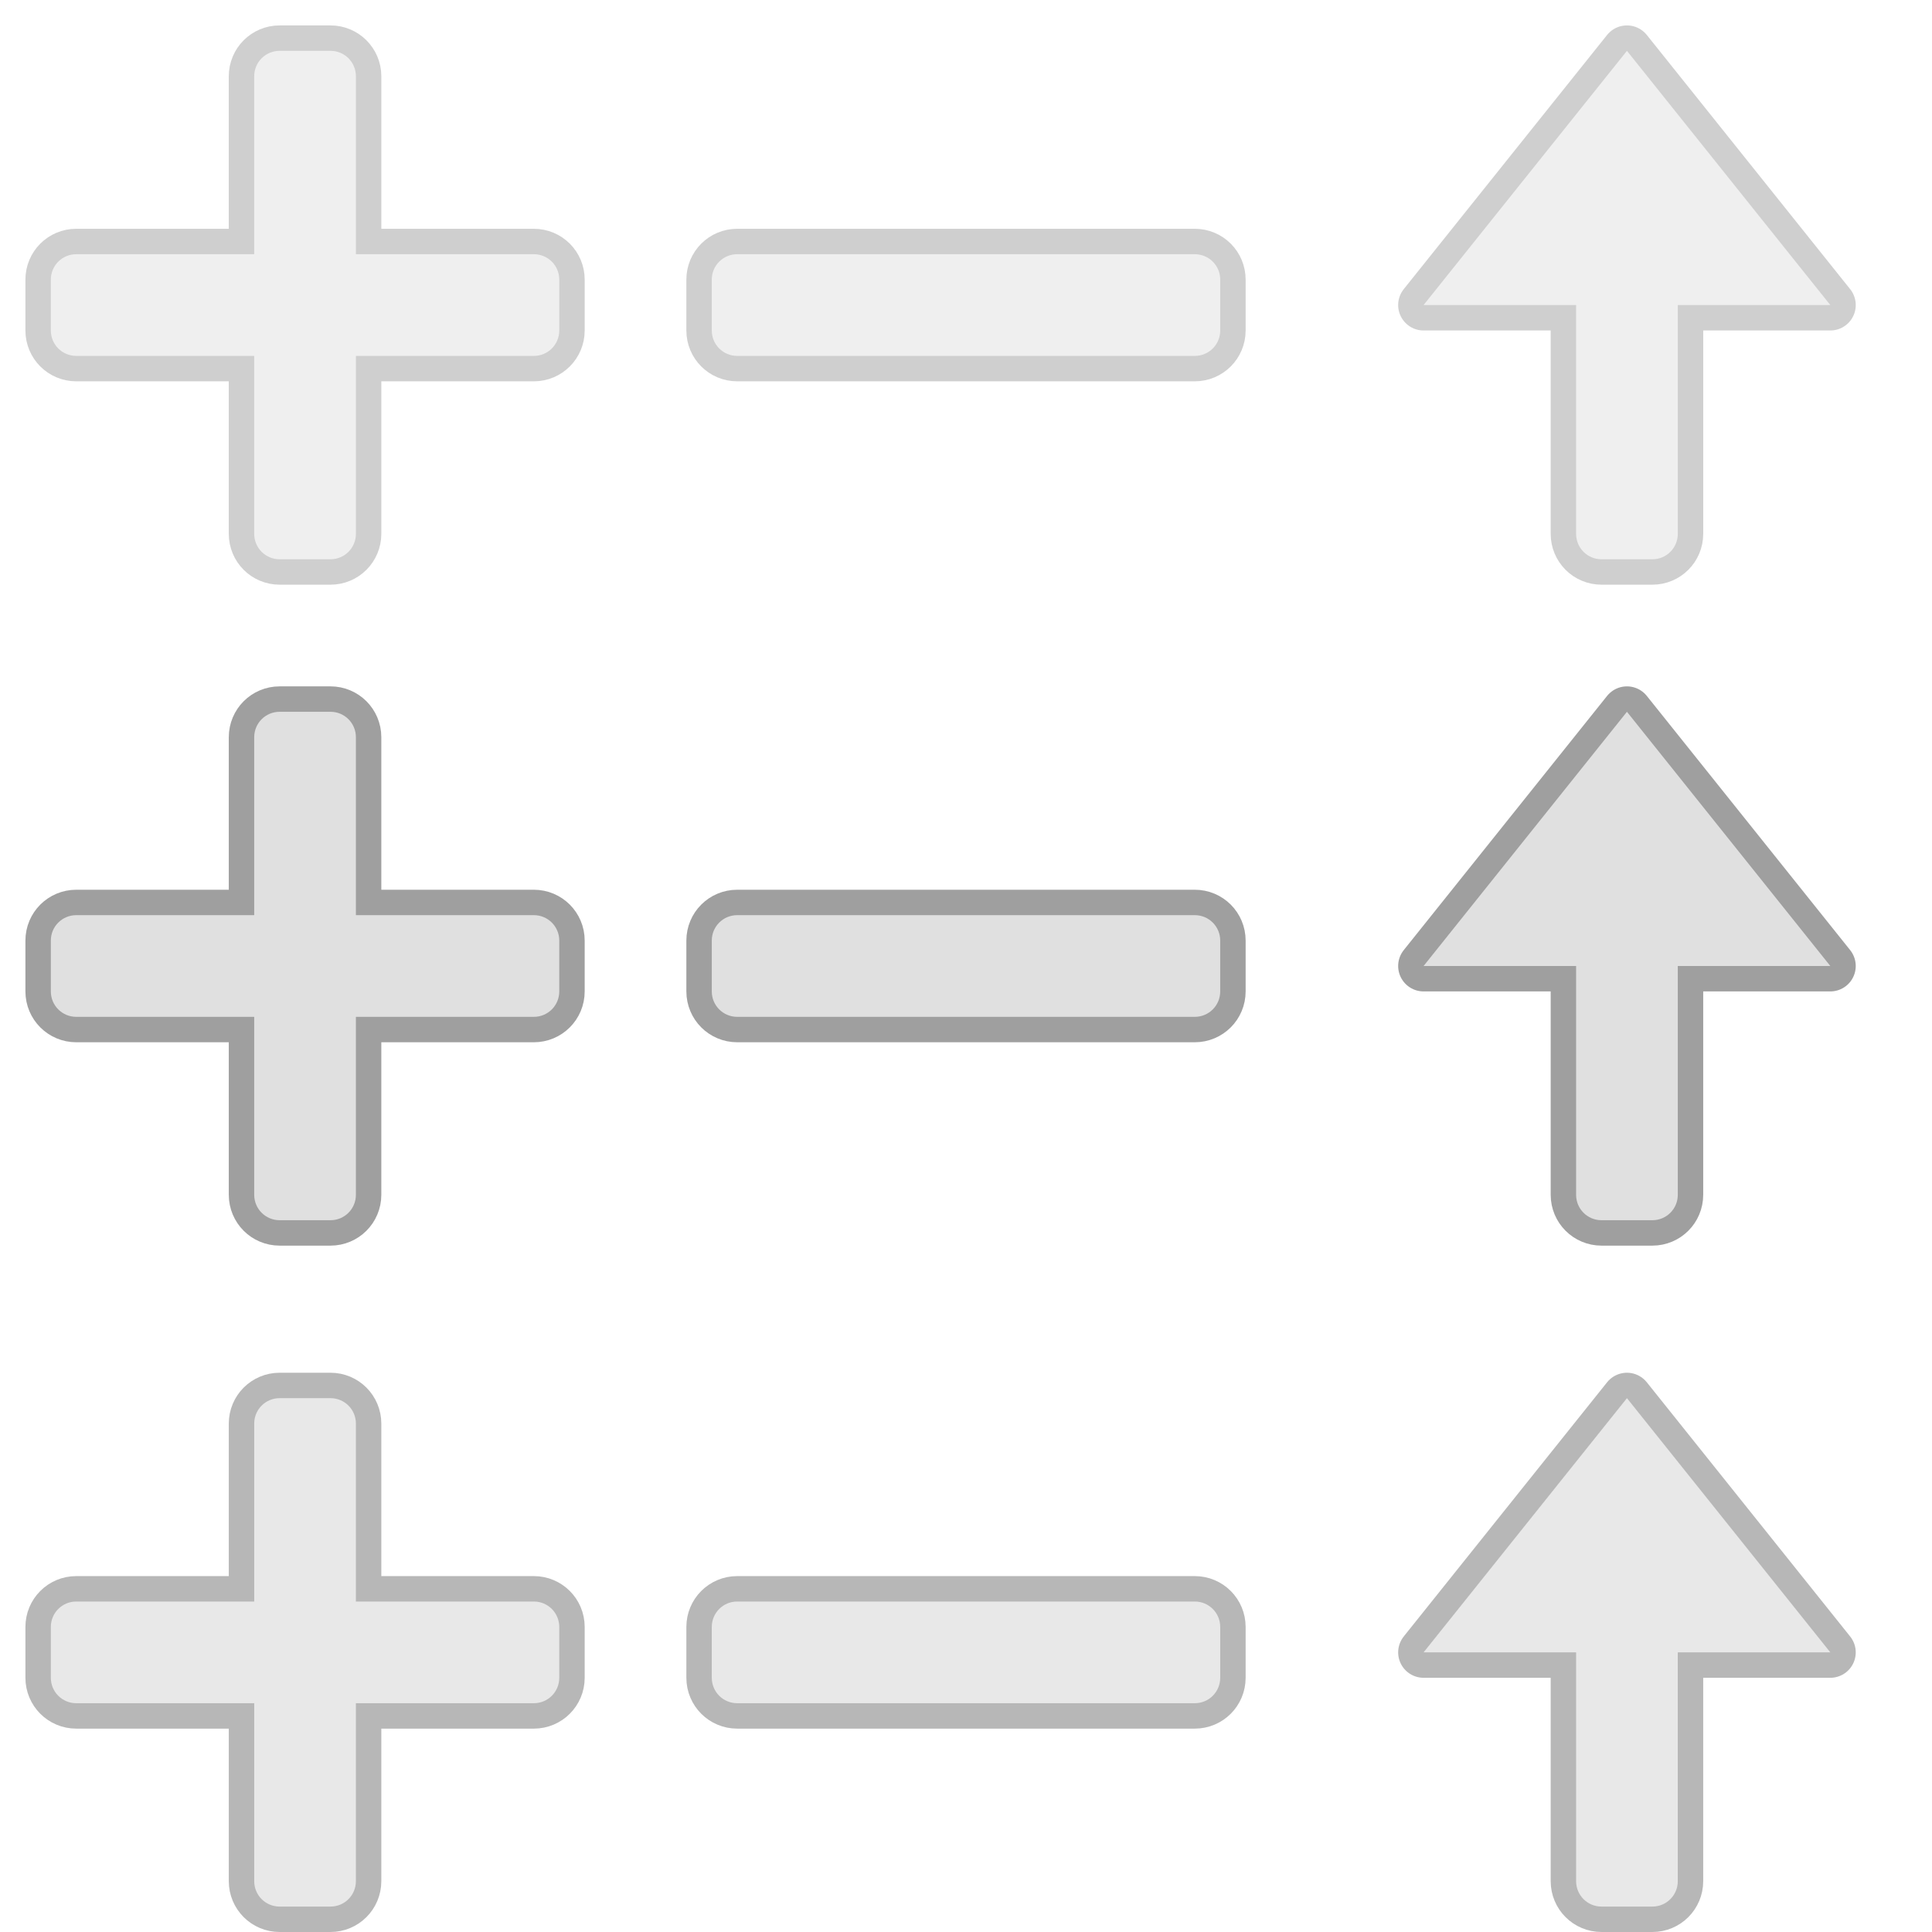
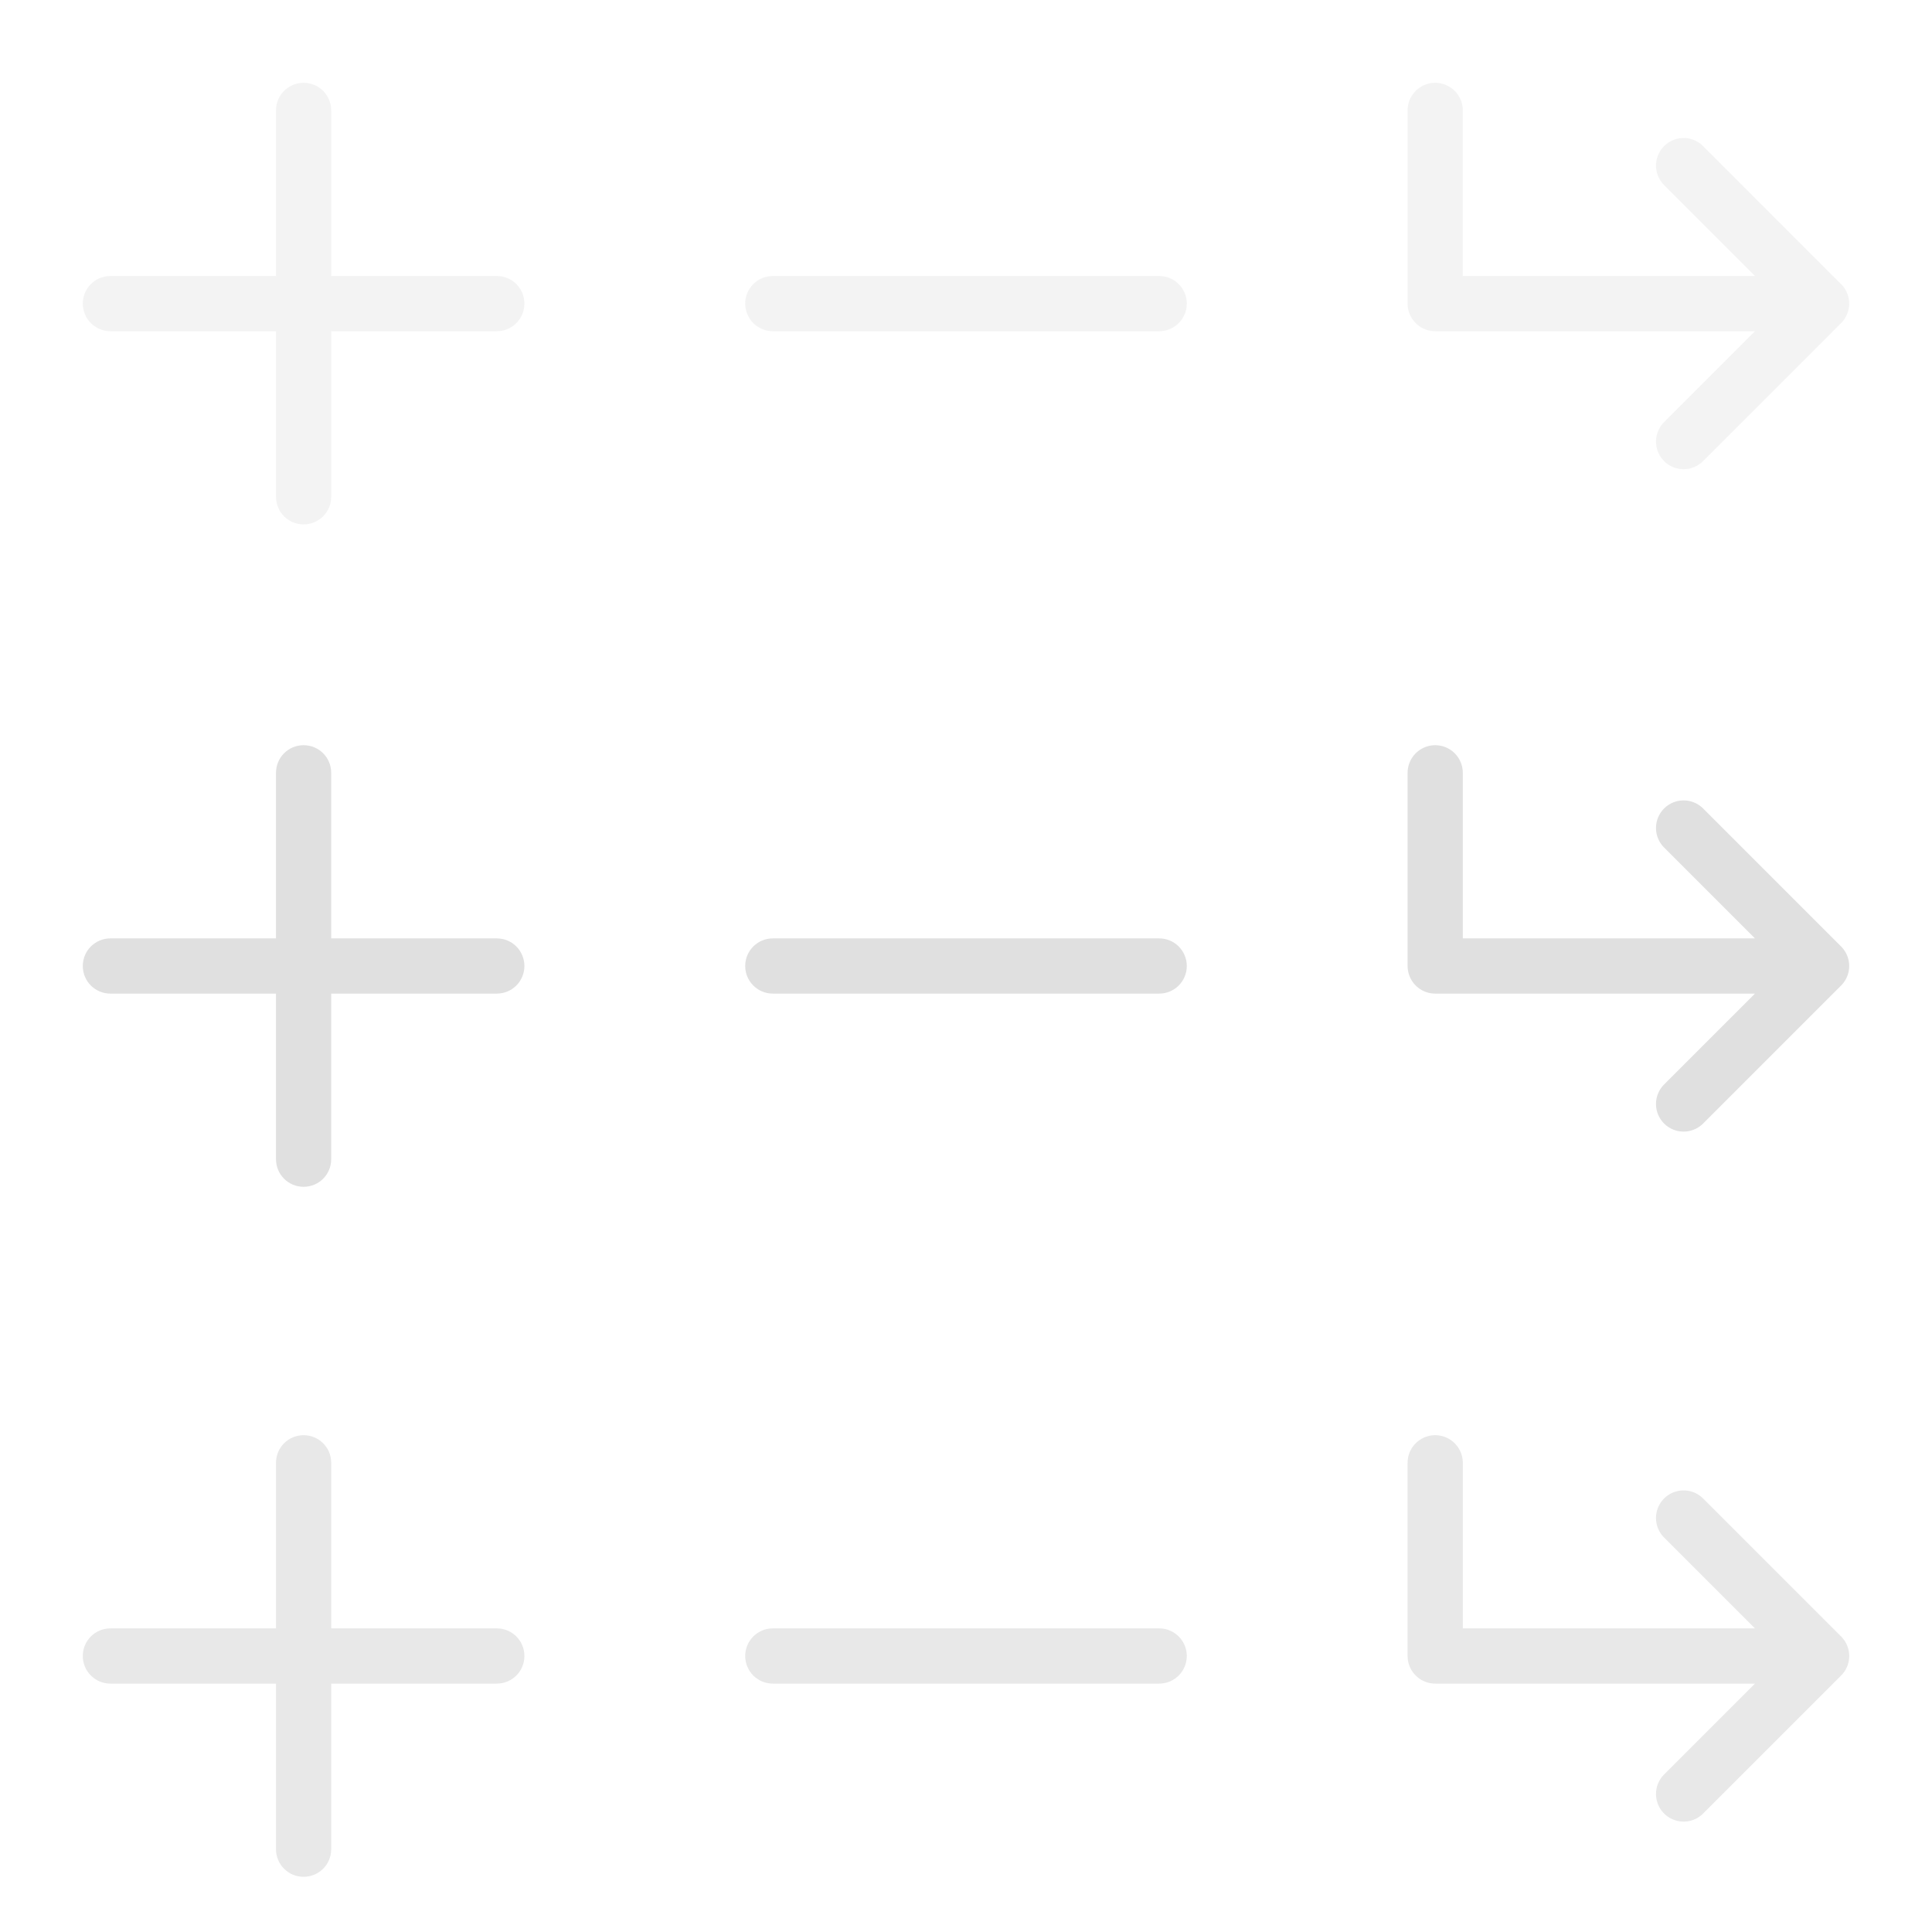
- <svg xmlns="http://www.w3.org/2000/svg" version="1.1" width="76" height="76" id="svg2">
-   <defs id="defs4" />
-   <g id="add-normal" style="opacity:0.5">
-     <rect width="24" height="24" x="0" y="0" id="rect3165" style="opacity:0.125;fill:none;stroke:none" />
-     <path style="opacity:0.375;fill:none;fill-opacity:1;fill-rule:nonzero;stroke:#000000;stroke-opacity:1;stroke-width:2;stroke-miterlimit:4;stroke-dasharray:none" id="path3018" d="m 11,2 c -0.554,0 -1,0.446 -1,1 l 0,7 -7,0 c -0.554,0 -1,0.446 -1,1 l 0,2 c 0,0.554 0.446,1 1,1 l 7,0 0,7 c 0,0.554 0.446,1 1,1 l 2,0 c 0.554,0 1,-0.446 1,-1 l 0,-7 7,0 c 0.554,0 1,-0.446 1,-1 l 0,-2 c 0,-0.554 -0.446,-1 -1,-1 l -7,0 0,-7 C 14,2.446 13.554,2 13,2 l -2,0 z" />
-     <path d="m 11,2 c -0.554,0 -1,0.446 -1,1 l 0,7 -7,0 c -0.554,0 -1,0.446 -1,1 l 0,2 c 0,0.554 0.446,1 1,1 l 7,0 0,7 c 0,0.554 0.446,1 1,1 l 2,0 c 0.554,0 1,-0.446 1,-1 l 0,-7 7,0 c 0.554,0 1,-0.446 1,-1 l 0,-2 c 0,-0.554 -0.446,-1 -1,-1 l -7,0 0,-7 C 14,2.446 13.554,2 13,2 l -2,0 z" id="rect3935" style="opacity:1;fill:#e0e0e0;fill-opacity:1;fill-rule:nonzero;stroke:none" />
+ <svg xmlns="http://www.w3.org/2000/svg" version="1.1" width="70" height="70" id="svg2">
+   <g id="add-pressed" style="opacity:0.75" transform="translate(15,75)">
+     <rect y="-27" x="-15" height="22" width="22" id="rect4198" style="opacity:1;fill:none;fill-opacity:0.251;fill-rule:evenodd;stroke:none;stroke-width:2;stroke-linecap:round;stroke-linejoin:round;stroke-miterlimit:4;stroke-dasharray:none;stroke-dashoffset:0;stroke-opacity:1" />
+     <path style="opacity:1;fill:#E0E0E0;fill-opacity:1;fill-rule:evenodd;stroke:none;stroke-width:2;stroke-linecap:round;stroke-linejoin:round;stroke-miterlimit:4;stroke-dasharray:none;stroke-dashoffset:0;stroke-opacity:1" d="m -4,-23 c -0.554,0 -1,0.446 -1,1 l 0,6 -6,0 c -0.554,0 -1,0.446 -1,1 0,0.554 0.446,1 1,1 l 6,0 0,6 c 0,0.554 0.446,1 1,1 0.554,0 1,-0.446 1,-1 l 0,-6 6,0 c 0.554,0 1,-0.446 1,-1 0,-0.554 -0.446,-1 -1,-1 l -6,0 0,-6 c 0,-0.554 -0.446,-1 -1,-1 z" id="rect4199" />
  </g>
-   <g id="remove-normal" style="opacity:0.5">
-     <rect width="24" height="24" x="26" y="0" id="rect3944" style="opacity:0.125;fill:none;stroke:none" />
-     <path style="opacity:0.375;fill:none;fill-opacity:1;fill-rule:nonzero;stroke:#000000;stroke-opacity:1;stroke-width:2;stroke-miterlimit:4;stroke-dasharray:none" id="path3788" d="m 29,10 c -0.554,0 -1,0.446 -1,1 l 0,2 c 0,0.554 0.446,1 1,1 l 18,0 c 0.554,0 1,-0.446 1,-1 l 0,-2 c 0,-0.554 -0.446,-1 -1,-1 z" />
-     <path d="m 29,10 c -0.554,0 -1,0.446 -1,1 l 0,2 c 0,0.554 0.446,1 1,1 l 18,0 c 0.554,0 1,-0.446 1,-1 l 0,-2 c 0,-0.554 -0.446,-1 -1,-1 z" id="path3946" style="opacity:1;fill:#e0e0e0;fill-opacity:1;fill-rule:nonzero;stroke:none" />
+   <g id="remove-pressed" style="opacity:0.75" transform="translate(15,75)">
+     <rect style="opacity:1;fill:none;fill-opacity:0.251;fill-rule:evenodd;stroke:none;stroke-width:2;stroke-linecap:round;stroke-linejoin:round;stroke-miterlimit:4;stroke-dasharray:none;stroke-dashoffset:0;stroke-opacity:1" id="rect4218" width="22" height="22" x="9" y="-27" />
+     <rect ry="1" y="-16" x="12" height="2" width="16" id="rect4203" style="opacity:1;fill:#E0E0E0;fill-opacity:1;fill-rule:evenodd;stroke:none;stroke-width:2;stroke-linecap:round;stroke-linejoin:round;stroke-miterlimit:4;stroke-dasharray:none;stroke-dashoffset:0;stroke-opacity:1" />
  </g>
-   <g id="open-normal" style="opacity:0.5">
-     <rect width="24" height="24" x="52" y="0" id="rect3948" style="opacity:0.125;fill:none;stroke:none" />
-     <path style="opacity:0.375;fill:none;fill-opacity:1;fill-rule:nonzero;stroke:#000000;stroke-opacity:1;stroke-width:2;stroke-miterlimit:4;stroke-dasharray:none;stroke-linejoin:round" id="path3790" d="m 64,2 -8,10 6,0 0,9 c 0,0.554 0.446,1 1,1 l 2,0 c 0.554,0 1,-0.446 1,-1 l 0,-9 6,0 -8,-10 z" />
-     <path d="m 64,2 -8,10 6,0 0,9 c 0,0.554 0.446,1 1,1 l 2,0 c 0.554,0 1,-0.446 1,-1 l 0,-9 6,0 -8,-10 z" id="path3950" style="opacity:1;fill:#e0e0e0;fill-opacity:1;fill-rule:nonzero;stroke:none" />
+   <g id="open-pressed" style="opacity:0.75" transform="translate(15,75)">
+     <rect y="-27" x="33" height="22" width="22" id="rect3370" style="opacity:1;fill:none;fill-opacity:0.251;fill-rule:evenodd;stroke:none;stroke-width:2;stroke-linecap:round;stroke-linejoin:round;stroke-miterlimit:4;stroke-dasharray:none;stroke-dashoffset:0;stroke-opacity:1" />
+     <path d="m 46,-20 5,5 -5,5 m -9,-12 0,7 13,0" style="opacity:1;fill:none;fill-opacity:1;fill-rule:evenodd;stroke:#E0E0E0;stroke-width:2;stroke-linecap:round;stroke-linejoin:round;stroke-miterlimit:4;stroke-dasharray:none;stroke-dashoffset:0;stroke-opacity:1" id="path4207" />
  </g>
-   <g id="add-hover">
-     <rect width="24" height="24" x="0" y="26" id="rect3955" style="opacity:0.125;fill:none;stroke:none" />
-     <path style="fill:none;fill-opacity:1;fill-rule:nonzero;stroke:#000000;stroke-opacity:1;stroke-width:2;stroke-miterlimit:4;stroke-dasharray:none;opacity:0.375" id="path3792" d="m 11,28 c -0.554,0 -1,0.446 -1,1 l 0,7 -7,0 c -0.554,0 -1,0.446 -1,1 l 0,2 c 0,0.554 0.446,1 1,1 l 7,0 0,7 c 0,0.554 0.446,1 1,1 l 2,0 c 0.554,0 1,-0.446 1,-1 l 0,-7 7,0 c 0.554,0 1,-0.446 1,-1 l 0,-2 c 0,-0.554 -0.446,-1 -1,-1 l -7,0 0,-7 c 0,-0.554 -0.446,-1 -1,-1 l -2,0 z" />
-     <path d="m 11,28 c -0.554,0 -1,0.446 -1,1 l 0,7 -7,0 c -0.554,0 -1,0.446 -1,1 l 0,2 c 0,0.554 0.446,1 1,1 l 7,0 0,7 c 0,0.554 0.446,1 1,1 l 2,0 c 0.554,0 1,-0.446 1,-1 l 0,-7 7,0 c 0.554,0 1,-0.446 1,-1 l 0,-2 c 0,-0.554 -0.446,-1 -1,-1 l -7,0 0,-7 c 0,-0.554 -0.446,-1 -1,-1 l -2,0 z" id="path3957" style="fill:#e0e0e0;fill-opacity:1;fill-rule:nonzero;stroke:none" />
+   <g id="add-hover" transform="translate(15,51)">
+     <rect style="opacity:1;fill:none;fill-opacity:0.251;fill-rule:evenodd;stroke:none;stroke-width:2;stroke-linecap:round;stroke-linejoin:round;stroke-miterlimit:4;stroke-dasharray:none;stroke-dashoffset:0;stroke-opacity:1" id="rect4225" width="22" height="22" x="-15" y="-27" />
+     <path style="opacity:1;fill:#E0E0E0;fill-opacity:1;fill-rule:evenodd;stroke:none;stroke-width:2;stroke-linecap:round;stroke-linejoin:round;stroke-miterlimit:4;stroke-dasharray:none;stroke-dashoffset:0;stroke-opacity:1" d="m -4,-48 c -0.554,0 -1,0.446 -1,1 l 0,6 -6,0 c -0.554,0 -1,0.446 -1,1 0,0.554 0.446,1 1,1 l 6,0 0,6 c 0,0.554 0.446,1 1,1 0.554,0 1,-0.446 1,-1 l 0,-6 6,0 c 0.554,0 1,-0.446 1,-1 0,-0.554 -0.446,-1 -1,-1 l -6,0 0,-6 c 0,-0.554 -0.446,-1 -1,-1 z" transform="translate(0,24)" id="rect4227" />
  </g>
-   <g id="remove-hover">
-     <rect width="24" height="24" x="26" y="26" id="rect3959" style="opacity:0.125;fill:none;stroke:none" />
-     <path style="fill:none;fill-opacity:1;fill-rule:nonzero;stroke:#000000;stroke-opacity:1;stroke-width:2;stroke-miterlimit:4;stroke-dasharray:none;opacity:0.375" id="path3794" d="m 29,36 c -0.554,0 -1,0.446 -1,1 l 0,2 c 0,0.554 0.446,1 1,1 l 18,0 c 0.554,0 1,-0.446 1,-1 l 0,-2 c 0,-0.554 -0.446,-1 -1,-1 z" />
-     <path d="m 29,36 c -0.554,0 -1,0.446 -1,1 l 0,2 c 0,0.554 0.446,1 1,1 l 18,0 c 0.554,0 1,-0.446 1,-1 l 0,-2 c 0,-0.554 -0.446,-1 -1,-1 z" id="path3961" style="fill:#e0e0e0;fill-opacity:1;fill-rule:nonzero;stroke:none" />
+   <g id="remove-hover" transform="translate(15,51)">
+     <rect y="-27" x="9" height="22" width="22" id="rect4233" style="opacity:1;fill:none;fill-opacity:0.251;fill-rule:evenodd;stroke:none;stroke-width:2;stroke-linecap:round;stroke-linejoin:round;stroke-miterlimit:4;stroke-dasharray:none;stroke-dashoffset:0;stroke-opacity:1" />
+     <rect style="opacity:1;fill:#E0E0E0;fill-opacity:1;fill-rule:evenodd;stroke:none;stroke-width:2;stroke-linecap:round;stroke-linejoin:round;stroke-miterlimit:4;stroke-dasharray:none;stroke-dashoffset:0;stroke-opacity:1" id="rect4235" width="16" height="2" x="12" y="-17" ry="1" />
  </g>
-   <g id="open-hover">
-     <rect width="24" height="24" x="52" y="26" id="rect3963" style="opacity:0.125;fill:none;stroke:none" />
-     <path style="fill:none;fill-opacity:1;fill-rule:nonzero;stroke:#000000;stroke-opacity:1;stroke-width:2;stroke-miterlimit:4;stroke-dasharray:none;stroke-linejoin:round;opacity:0.375" id="path3796" d="m 64,28 -8,10 6,0 0,9 c 0,0.554 0.446,1 1,1 l 2,0 c 0.554,0 1,-0.446 1,-1 l 0,-9 6,0 -8,-10 z" />
-     <path d="m 64,28 -8,10 6,0 0,9 c 0,0.554 0.446,1 1,1 l 2,0 c 0.554,0 1,-0.446 1,-1 l 0,-9 6,0 -8,-10 z" id="path3965" style="fill:#e0e0e0;fill-opacity:1;fill-rule:nonzero;stroke:none" />
+   <g id="open-hover" transform="translate(15,51)">
+     <rect style="opacity:1;fill:none;fill-opacity:0.251;fill-rule:evenodd;stroke:none;stroke-width:2;stroke-linecap:round;stroke-linejoin:round;stroke-miterlimit:4;stroke-dasharray:none;stroke-dashoffset:0;stroke-opacity:1" id="rect4239" width="22" height="22" x="33" y="-27" />
+     <path id="path4241" style="opacity:1;fill:none;fill-opacity:1;fill-rule:evenodd;stroke:#E0E0E0;stroke-width:2;stroke-linecap:round;stroke-linejoin:round;stroke-miterlimit:4;stroke-dasharray:none;stroke-dashoffset:0;stroke-opacity:1" d="m 46,-21 5,5 -5,5 m -9,-12 0,7 13,0" />
  </g>
-   <g id="add-pressed" style="opacity:0.75">
-     <rect width="24" height="24" x="0" y="52" id="rect3967" style="opacity:0.125;fill:none;stroke:none" />
-     <path style="opacity:0.375;fill:none;fill-opacity:1;fill-rule:nonzero;stroke:#000000;stroke-opacity:1;stroke-width:2;stroke-miterlimit:4;stroke-dasharray:none" id="path3800" d="m 11,55 c -0.554,0 -1,0.446 -1,1 l 0,7 -7,0 c -0.554,0 -1,0.446 -1,1 l 0,2 c 0,0.554 0.446,1 1,1 l 7,0 0,7 c 0,0.554 0.446,1 1,1 l 2,0 c 0.554,0 1,-0.446 1,-1 l 0,-7 7,0 c 0.554,0 1,-0.446 1,-1 l 0,-2 c 0,-0.554 -0.446,-1 -1,-1 l -7,0 0,-7 c 0,-0.554 -0.446,-1 -1,-1 l -2,0 z" />
-     <path d="m 11,55 c -0.554,0 -1,0.446 -1,1 l 0,7 -7,0 c -0.554,0 -1,0.446 -1,1 l 0,2 c 0,0.554 0.446,1 1,1 l 7,0 0,7 c 0,0.554 0.446,1 1,1 l 2,0 c 0.554,0 1,-0.446 1,-1 l 0,-7 7,0 c 0.554,0 1,-0.446 1,-1 l 0,-2 c 0,-0.554 -0.446,-1 -1,-1 l -7,0 0,-7 c 0,-0.554 -0.446,-1 -1,-1 l -2,0 z" id="path3969" style="opacity:1;fill:#e0e0e0;fill-opacity:1;fill-rule:nonzero;stroke:none" />
+   <g transform="translate(15,27)" id="add-normal" style="opacity:0.375">
+     <rect y="-27" x="-15" height="22" width="22" id="rect4245" style="opacity:1;fill:none;fill-opacity:0.251;fill-rule:evenodd;stroke:none;stroke-width:2;stroke-linecap:round;stroke-linejoin:round;stroke-miterlimit:4;stroke-dasharray:none;stroke-dashoffset:0;stroke-opacity:1" />
+     <path style="opacity:1;fill:#E0E0E0;fill-opacity:1;fill-rule:evenodd;stroke:none;stroke-width:2;stroke-linecap:round;stroke-linejoin:round;stroke-miterlimit:4;stroke-dasharray:none;stroke-dashoffset:0;stroke-opacity:1" d="m -4,-72 c -0.554,0 -1,0.446 -1,1 l 0,6 -6,0 c -0.554,0 -1,0.446 -1,1 0,0.554 0.446,1 1,1 l 6,0 0,6 c 0,0.554 0.446,1 1,1 0.554,0 1,-0.446 1,-1 l 0,-6 6,0 c 0.554,0 1,-0.446 1,-1 0,-0.554 -0.446,-1 -1,-1 l -6,0 0,-6 c 0,-0.554 -0.446,-1 -1,-1 z" transform="translate(0,48)" id="rect4247" />
  </g>
-   <g id="remove-pressed" style="opacity:0.75">
-     <rect width="24" height="24" x="26" y="52" id="rect3971" style="opacity:0.125;fill:none;stroke:none" />
-     <path style="opacity:0.375;fill:none;fill-opacity:1;fill-rule:nonzero;stroke:#000000;stroke-opacity:1;stroke-width:2;stroke-miterlimit:4;stroke-dasharray:none" id="path3802" d="m 29,63 c -0.554,0 -1,0.446 -1,1 l 0,2 c 0,0.554 0.446,1 1,1 l 18,0 c 0.554,0 1,-0.446 1,-1 l 0,-2 c 0,-0.554 -0.446,-1 -1,-1 z" />
-     <path d="m 29,63 c -0.554,0 -1,0.446 -1,1 l 0,2 c 0,0.554 0.446,1 1,1 l 18,0 c 0.554,0 1,-0.446 1,-1 l 0,-2 c 0,-0.554 -0.446,-1 -1,-1 z" id="path3973" style="opacity:1;fill:#e0e0e0;fill-opacity:1;fill-rule:nonzero;stroke:none" />
+   <g transform="translate(15,27)" id="remove-normal" style="opacity:0.375">
+     <rect style="opacity:1;fill:none;fill-opacity:0.251;fill-rule:evenodd;stroke:none;stroke-width:2;stroke-linecap:round;stroke-linejoin:round;stroke-miterlimit:4;stroke-dasharray:none;stroke-dashoffset:0;stroke-opacity:1" id="rect4253" width="22" height="22" x="9" y="-27" />
+     <rect ry="1" y="-17" x="12" height="2" width="16" id="rect4255" style="opacity:1;fill:#E0E0E0;fill-opacity:1;fill-rule:evenodd;stroke:none;stroke-width:2;stroke-linecap:round;stroke-linejoin:round;stroke-miterlimit:4;stroke-dasharray:none;stroke-dashoffset:0;stroke-opacity:1" />
  </g>
-   <g id="open-pressed" style="opacity:0.75">
-     <rect width="24" height="24" x="52" y="52" id="rect3975" style="opacity:0.125;fill:none;stroke:none" />
-     <path style="opacity:0.375;fill:none;fill-opacity:1;fill-rule:nonzero;stroke:#000000;stroke-opacity:1;stroke-width:2;stroke-miterlimit:4;stroke-dasharray:none;stroke-linejoin:round" id="path3804" d="m 64,55 -8,10 6,0 0,9 c 0,0.554 0.446,1 1,1 l 2,0 c 0.554,0 1,-0.446 1,-1 l 0,-9 6,0 -8,-10 z" />
-     <path d="m 64,55 -8,10 6,0 0,9 c 0,0.554 0.446,1 1,1 l 2,0 c 0.554,0 1,-0.446 1,-1 l 0,-9 6,0 -8,-10 z" id="path3977" style="opacity:1;fill:#e0e0e0;fill-opacity:1;fill-rule:nonzero;stroke:none" />
+   <g transform="translate(15,27)" id="open-normal" style="opacity:0.375">
+     <rect y="-27" x="33" height="22" width="22" id="rect4259" style="opacity:1;fill:none;fill-opacity:0.251;fill-rule:evenodd;stroke:none;stroke-width:2;stroke-linecap:round;stroke-linejoin:round;stroke-miterlimit:4;stroke-dasharray:none;stroke-dashoffset:0;stroke-opacity:1" />
+     <path d="m 46,-21 5,5 -5,5 m -9,-12 0,7 13,0" style="opacity:1;fill:none;fill-opacity:1;fill-rule:evenodd;stroke:#E0E0E0;stroke-width:2;stroke-linecap:round;stroke-linejoin:round;stroke-miterlimit:4;stroke-dasharray:none;stroke-dashoffset:0;stroke-opacity:1" id="path4261" />
  </g>
</svg>
